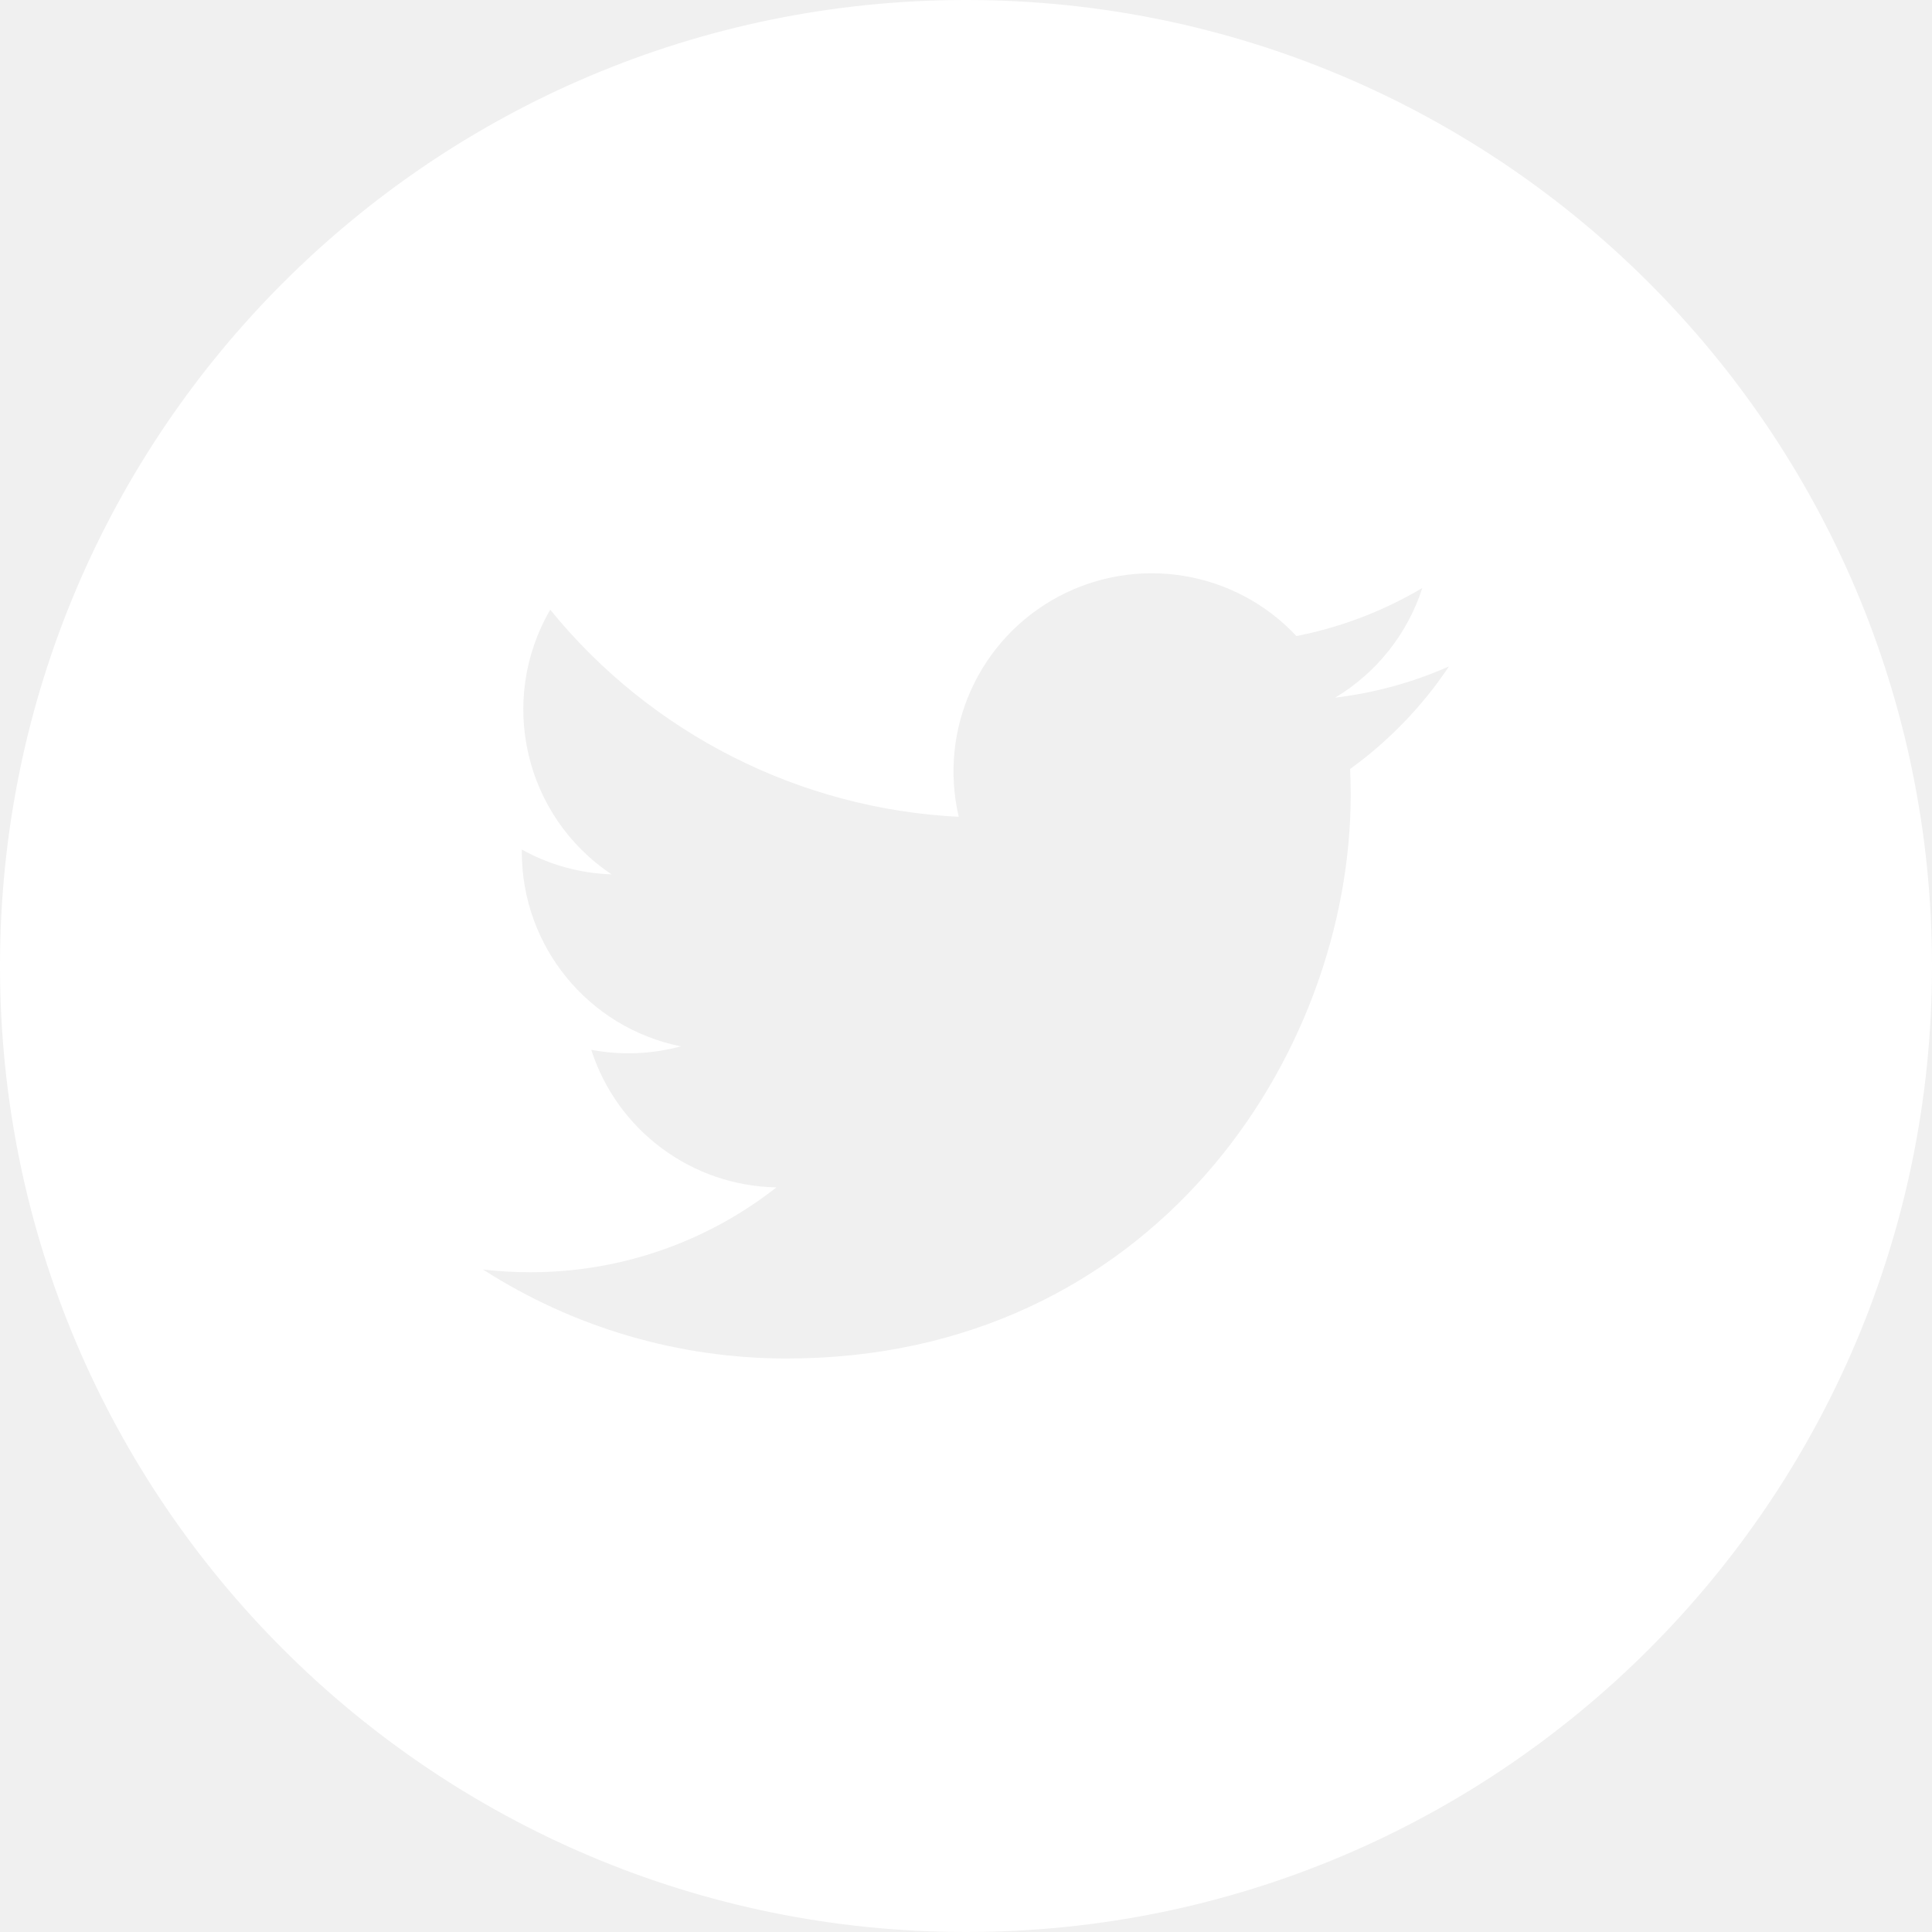
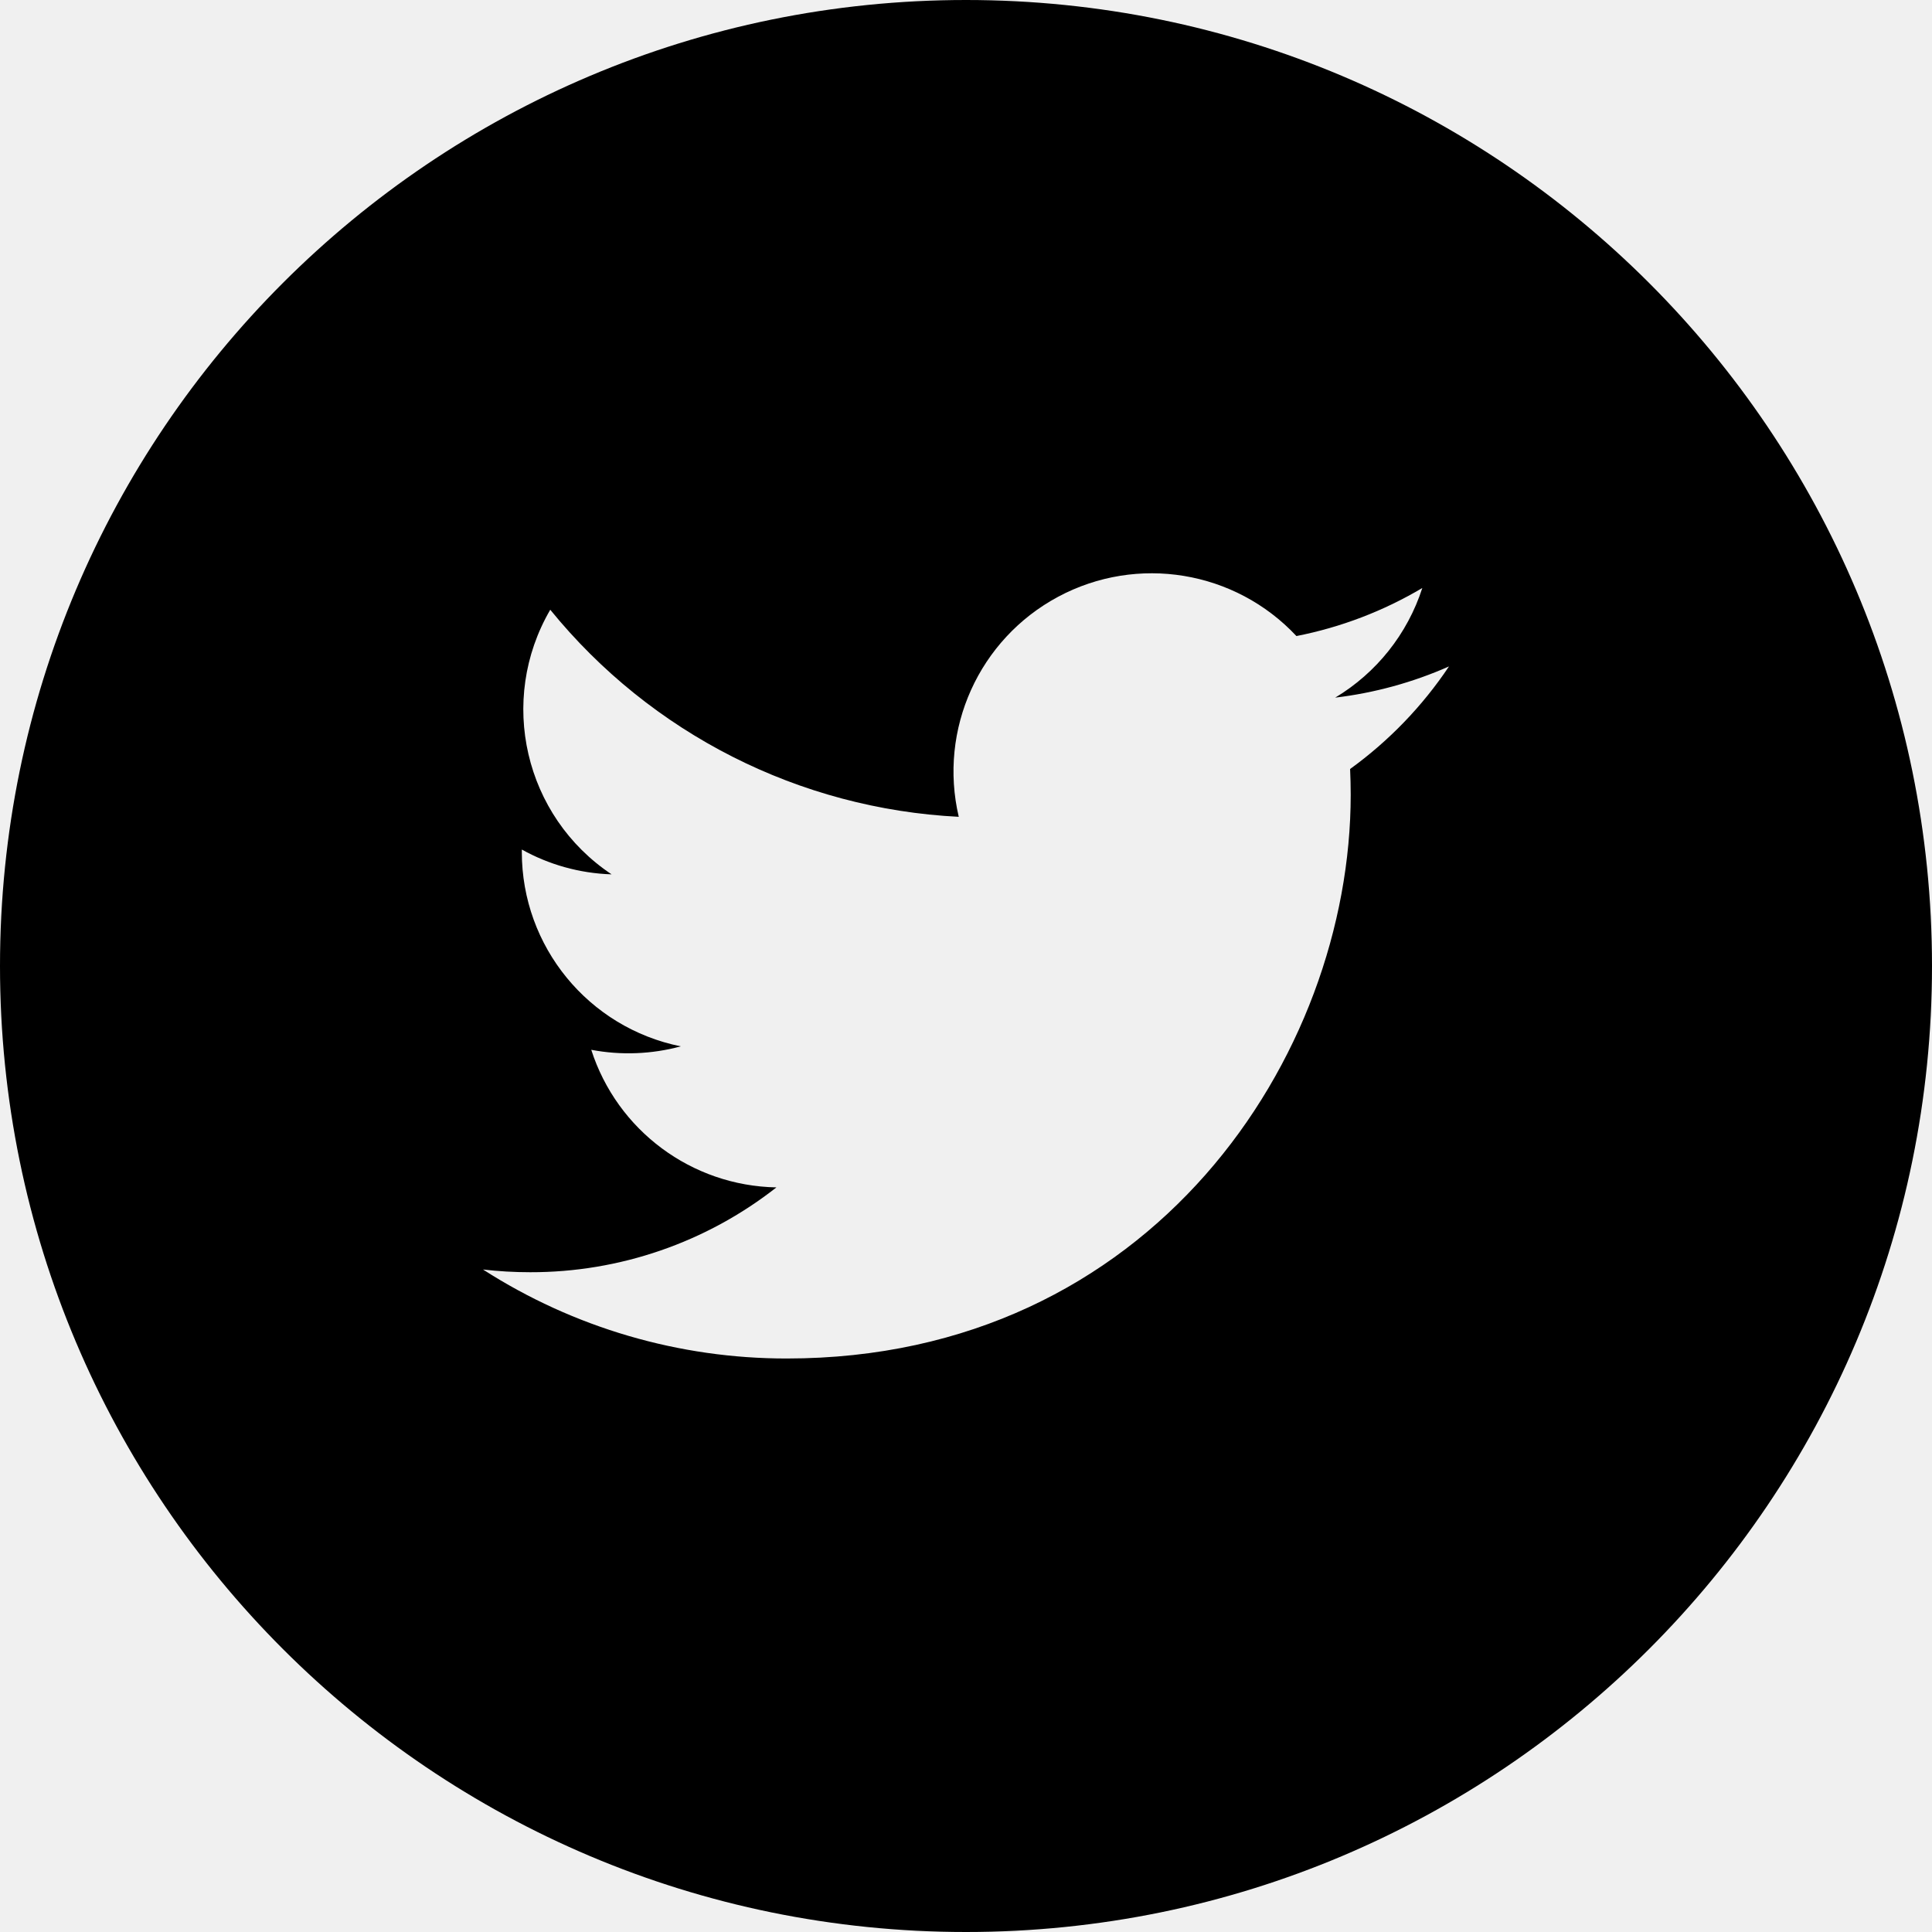
<svg xmlns="http://www.w3.org/2000/svg" width="32" height="32" viewBox="0 0 32 32">
-   <path fill="#FFF" fill-rule="evenodd" d="M22.362 12.737c.006.141.01.282.01.425 0 4.337-3.302 9.339-9.34 9.339A9.294 9.294 0 0 1 8 21.027c.257.03.518.045.783.045a6.584 6.584 0 0 0 4.077-1.405 3.285 3.285 0 0 1-3.067-2.279 3.312 3.312 0 0 0 1.483-.057 3.283 3.283 0 0 1-2.633-3.218v-.042c.442.246.949.394 1.487.411a3.282 3.282 0 0 1-1.016-4.383 9.32 9.32 0 0 0 6.766 3.43 3.283 3.283 0 0 1 5.593-2.994 6.568 6.568 0 0 0 2.085-.796 3.299 3.299 0 0 1-1.443 1.816A6.587 6.587 0 0 0 24 11.038a6.682 6.682 0 0 1-1.638 1.699M16 0C7.163 0 0 7.163 0 16c0 8.836 7.163 16 16 16s16-7.164 16-16c0-8.837-7.163-16-16-16" />
+   <path fill-rule="evenodd" d="M22.362 12.737c.006.141.01.282.01.425 0 4.337-3.302 9.339-9.34 9.339A9.294 9.294 0 0 1 8 21.027c.257.03.518.045.783.045a6.584 6.584 0 0 0 4.077-1.405 3.285 3.285 0 0 1-3.067-2.279 3.312 3.312 0 0 0 1.483-.057 3.283 3.283 0 0 1-2.633-3.218v-.042c.442.246.949.394 1.487.411a3.282 3.282 0 0 1-1.016-4.383 9.32 9.32 0 0 0 6.766 3.43 3.283 3.283 0 0 1 5.593-2.994 6.568 6.568 0 0 0 2.085-.796 3.299 3.299 0 0 1-1.443 1.816A6.587 6.587 0 0 0 24 11.038a6.682 6.682 0 0 1-1.638 1.699M16 0C7.163 0 0 7.163 0 16c0 8.836 7.163 16 16 16s16-7.164 16-16c0-8.837-7.163-16-16-16" />
</svg>
